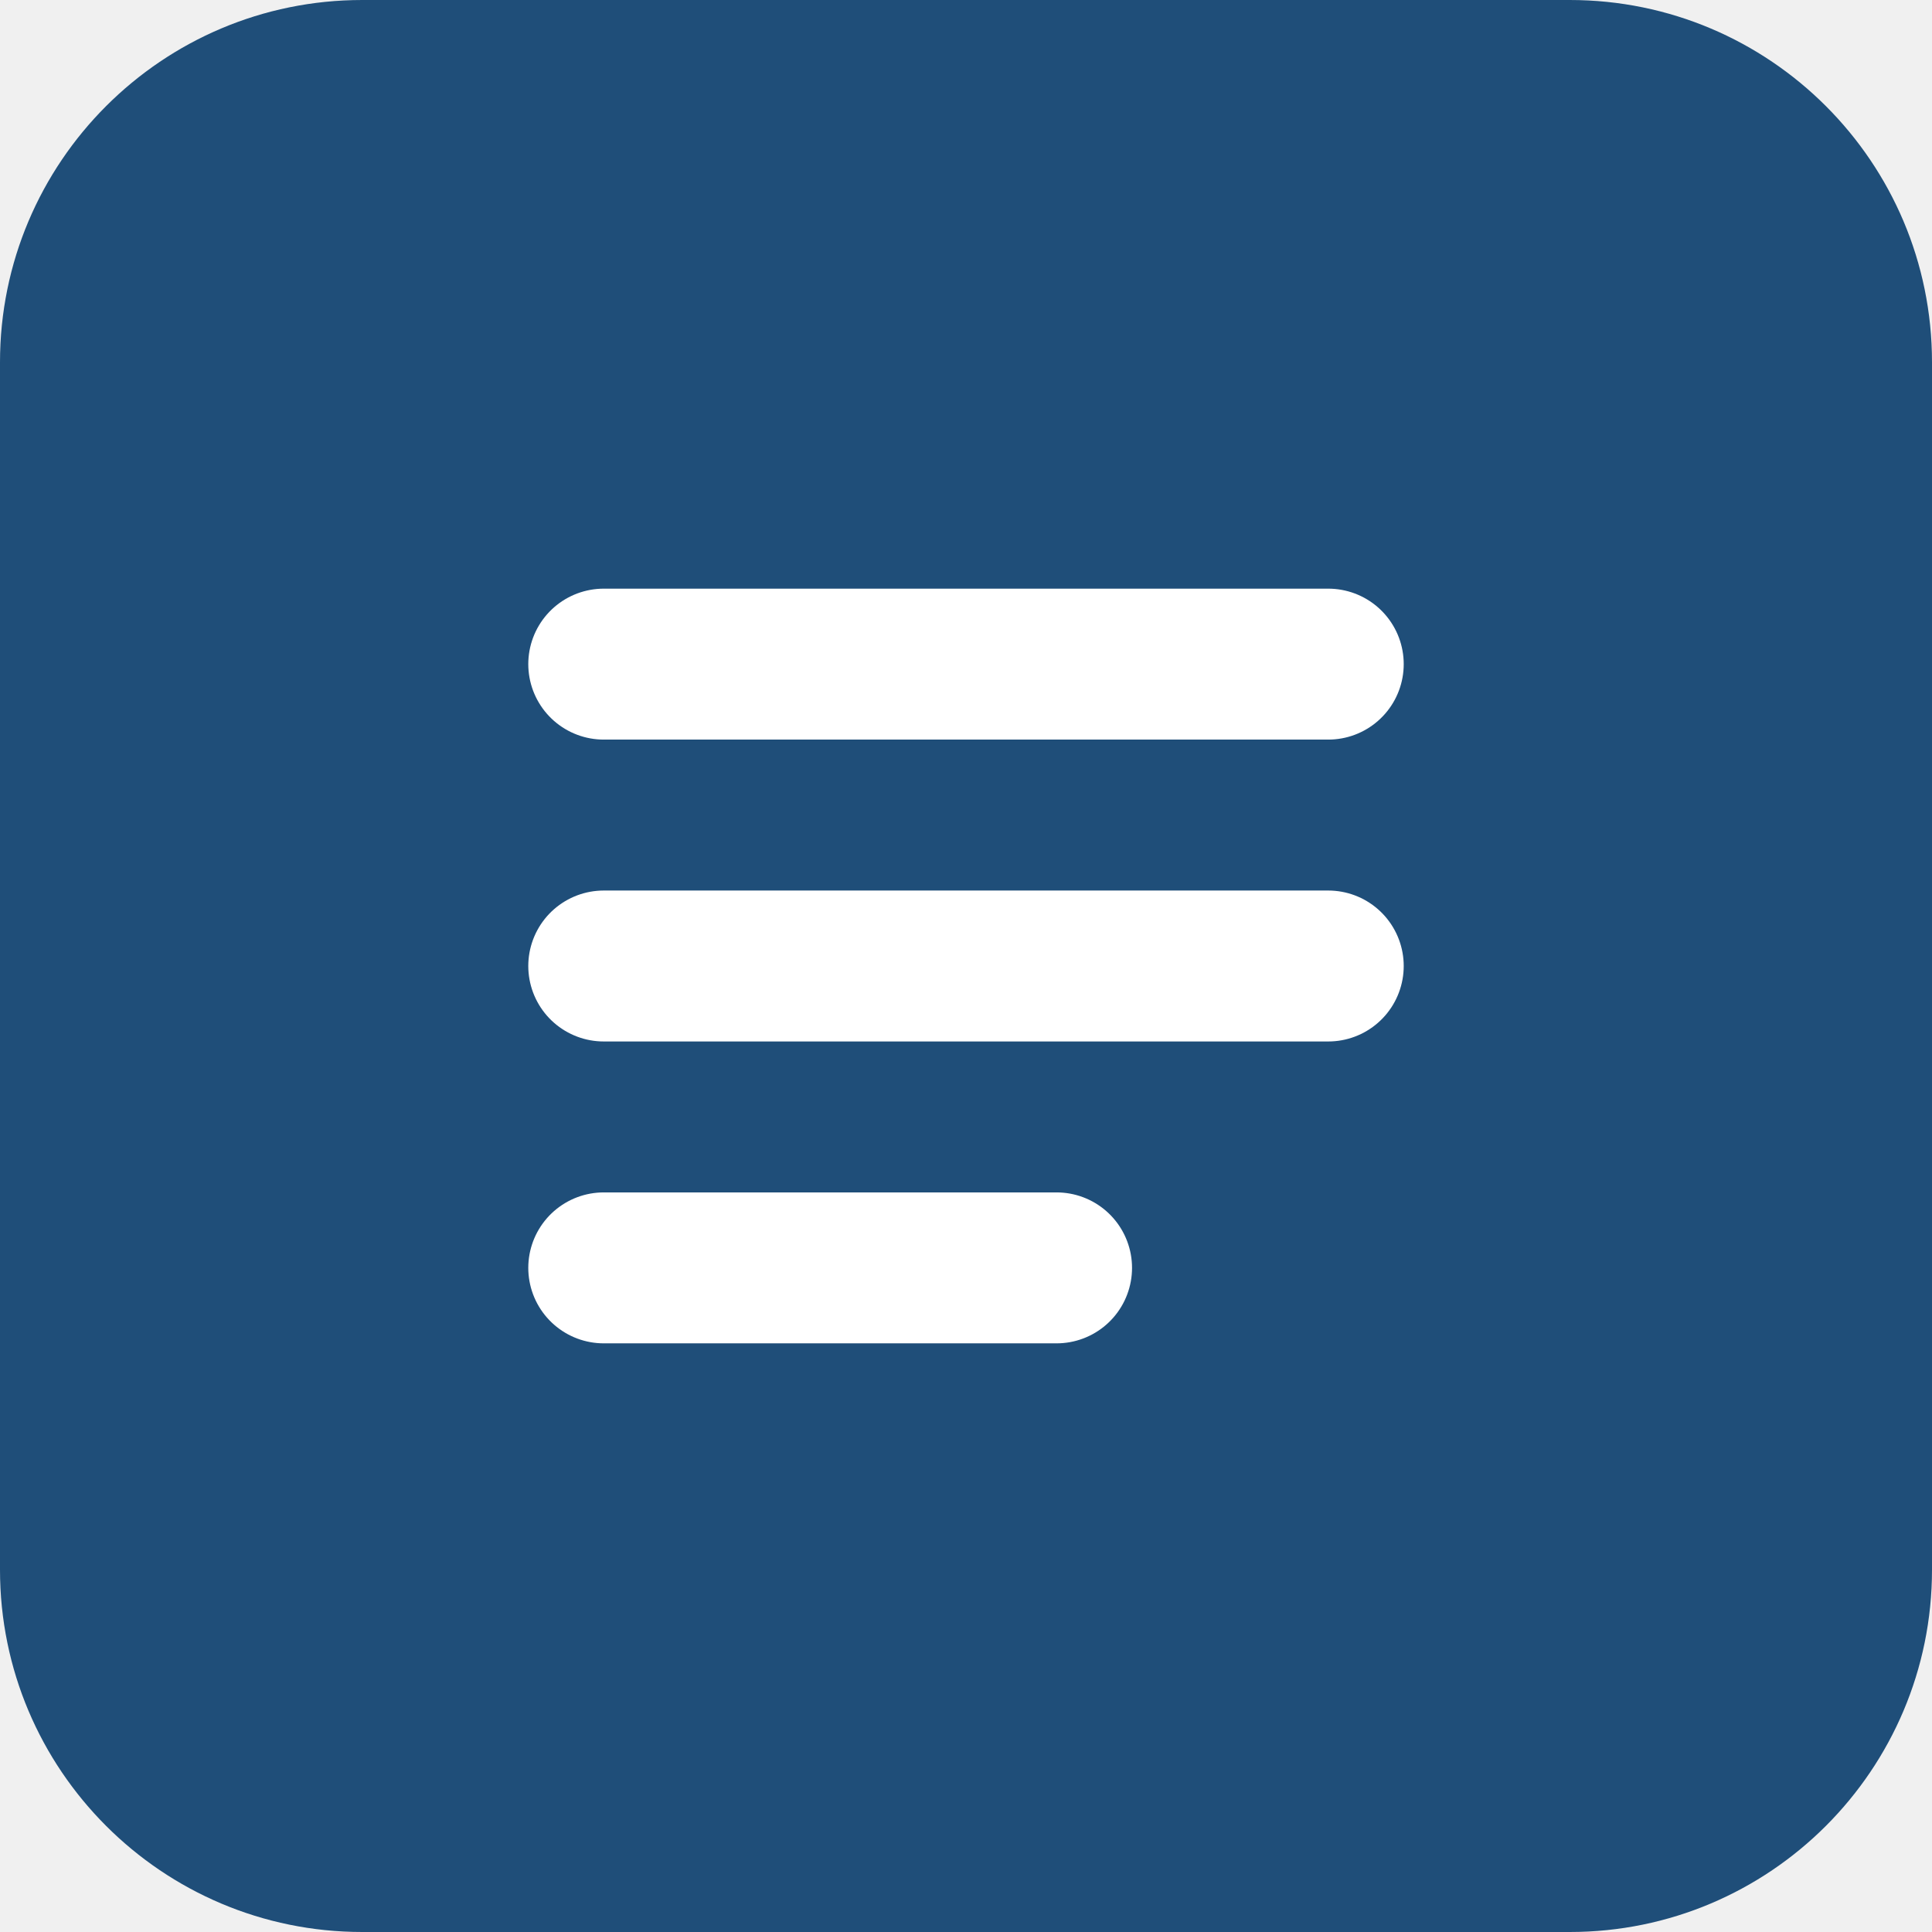
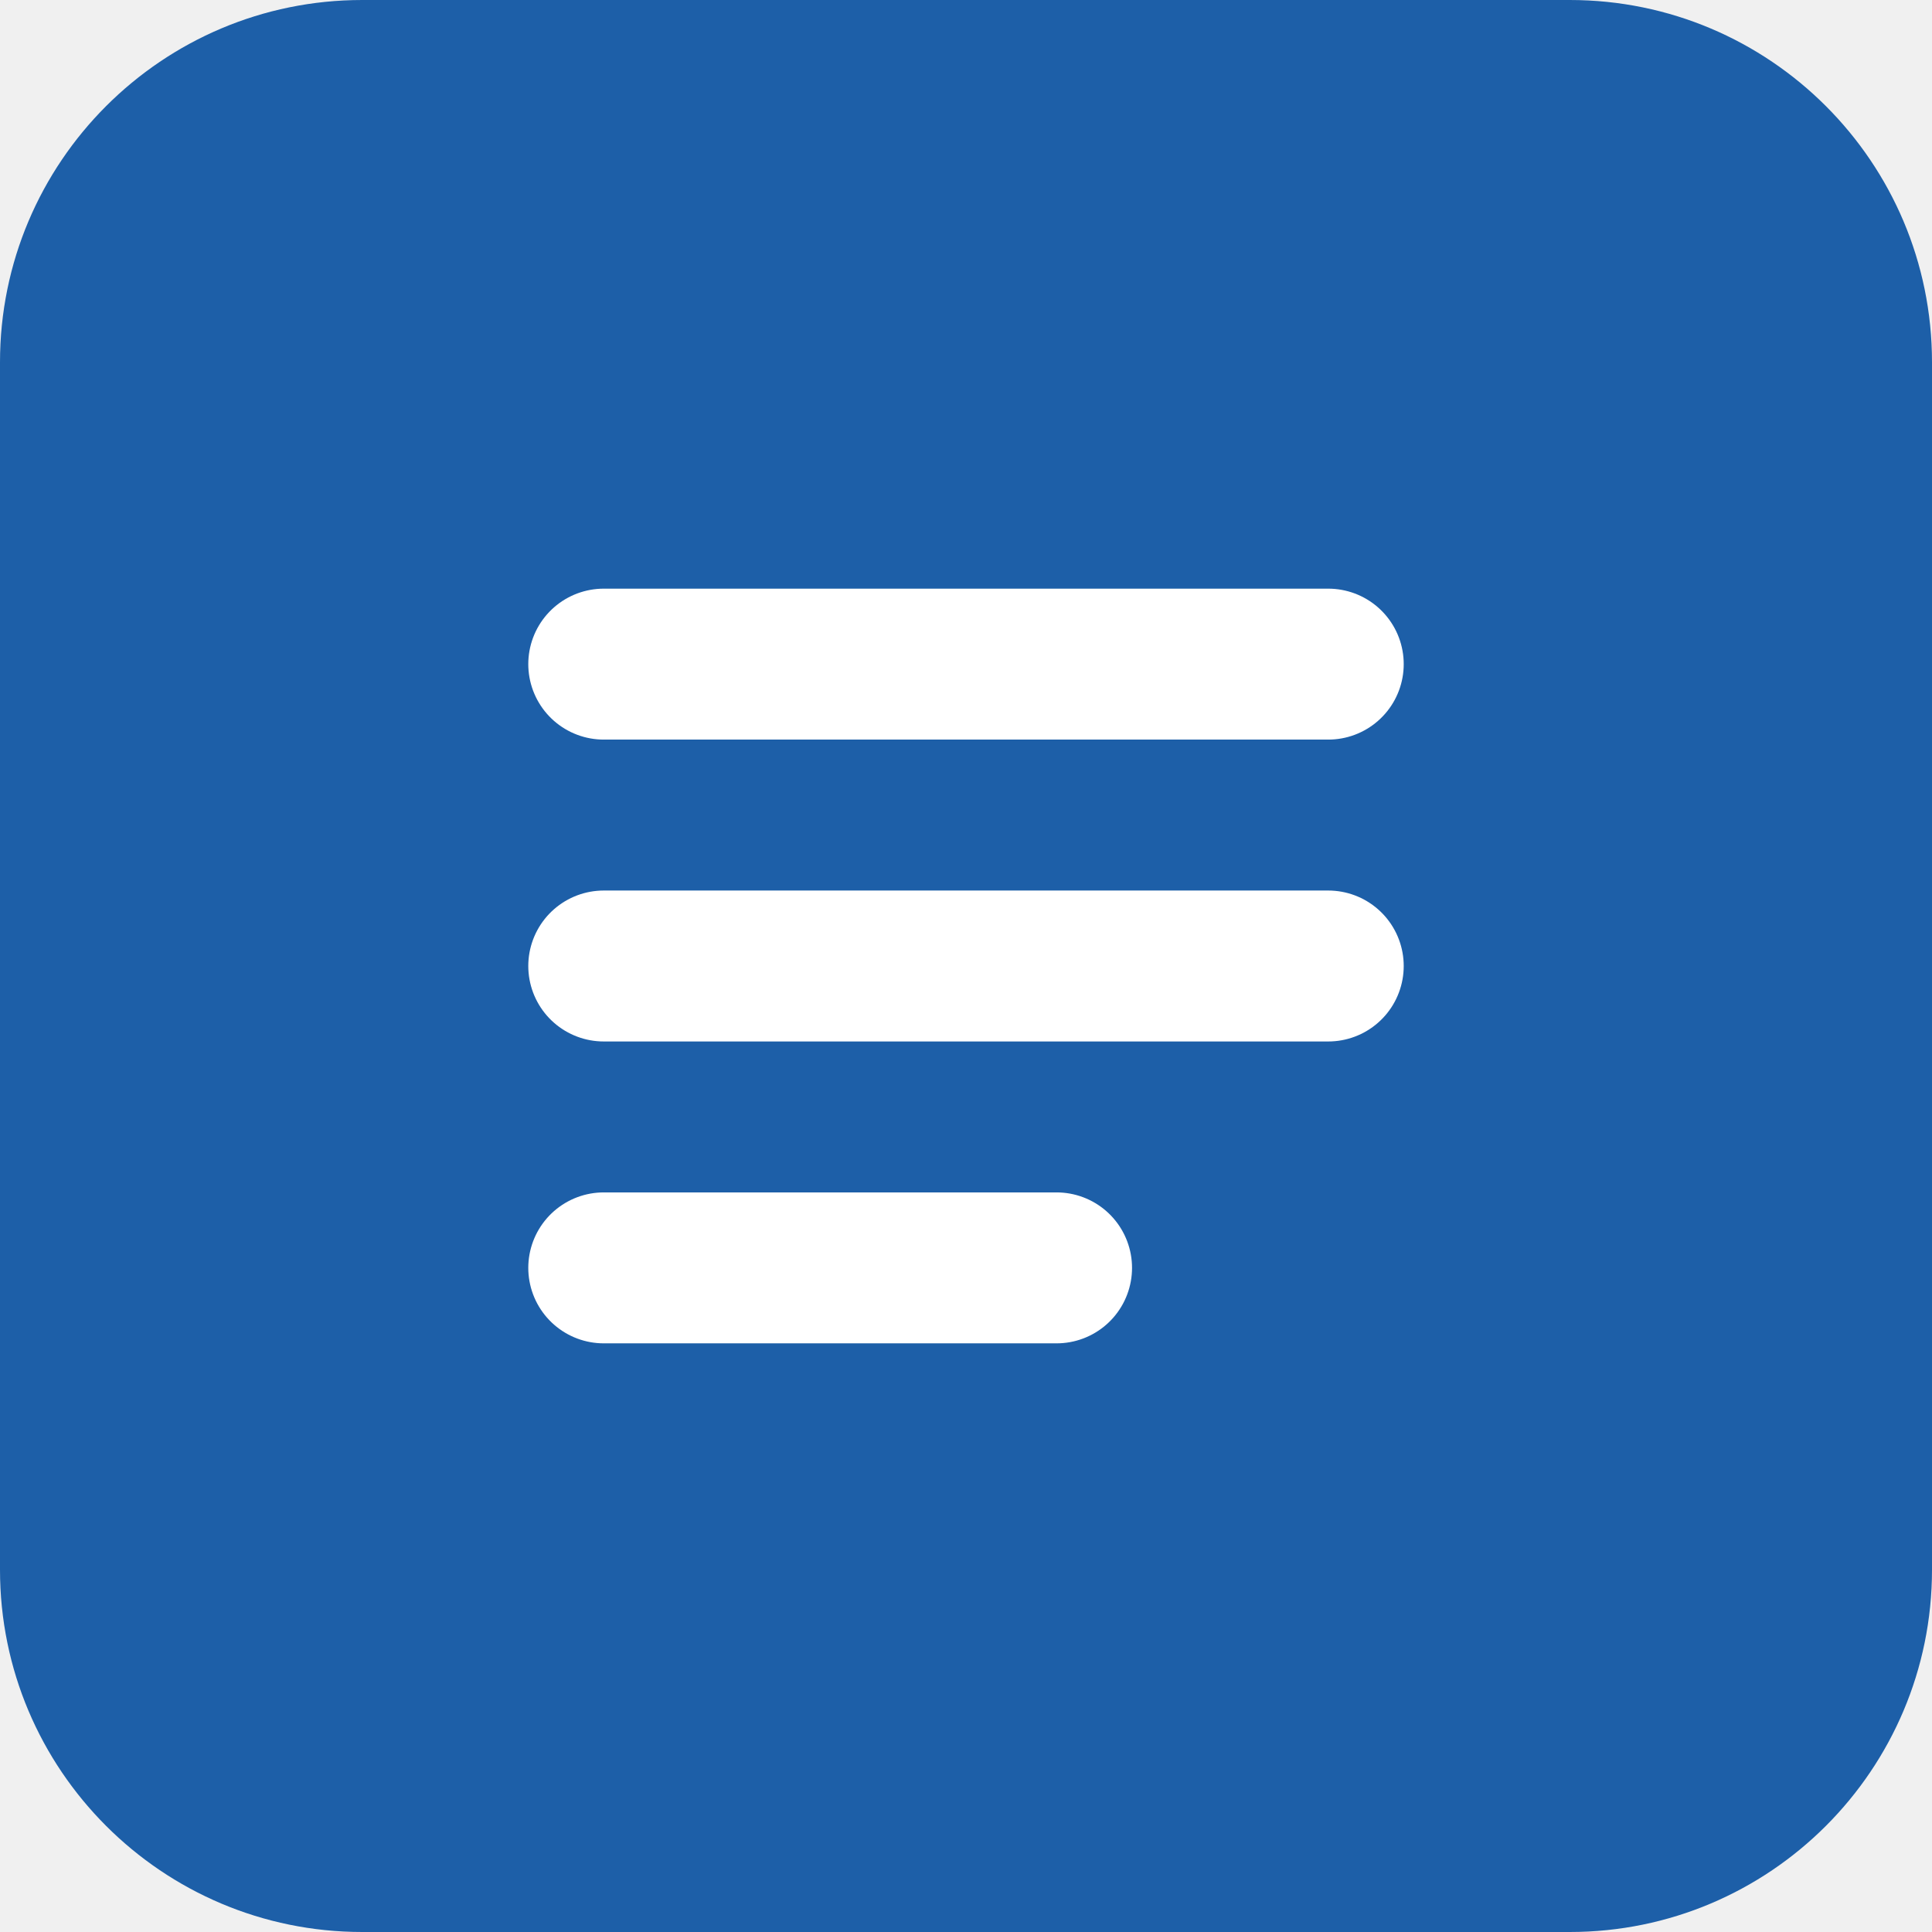
<svg xmlns="http://www.w3.org/2000/svg" viewBox="0 0 512 512">
-   <rect width="512" height="512" rx="96" fill="#1f4e79" />
+   <rect width="512" height="512" rx="96" fill="#1d5fa8" />
  <path d="M160 176h192M160 256h192M160 336h120" stroke="#fff" stroke-width="40" stroke-linecap="round" />
</svg>
